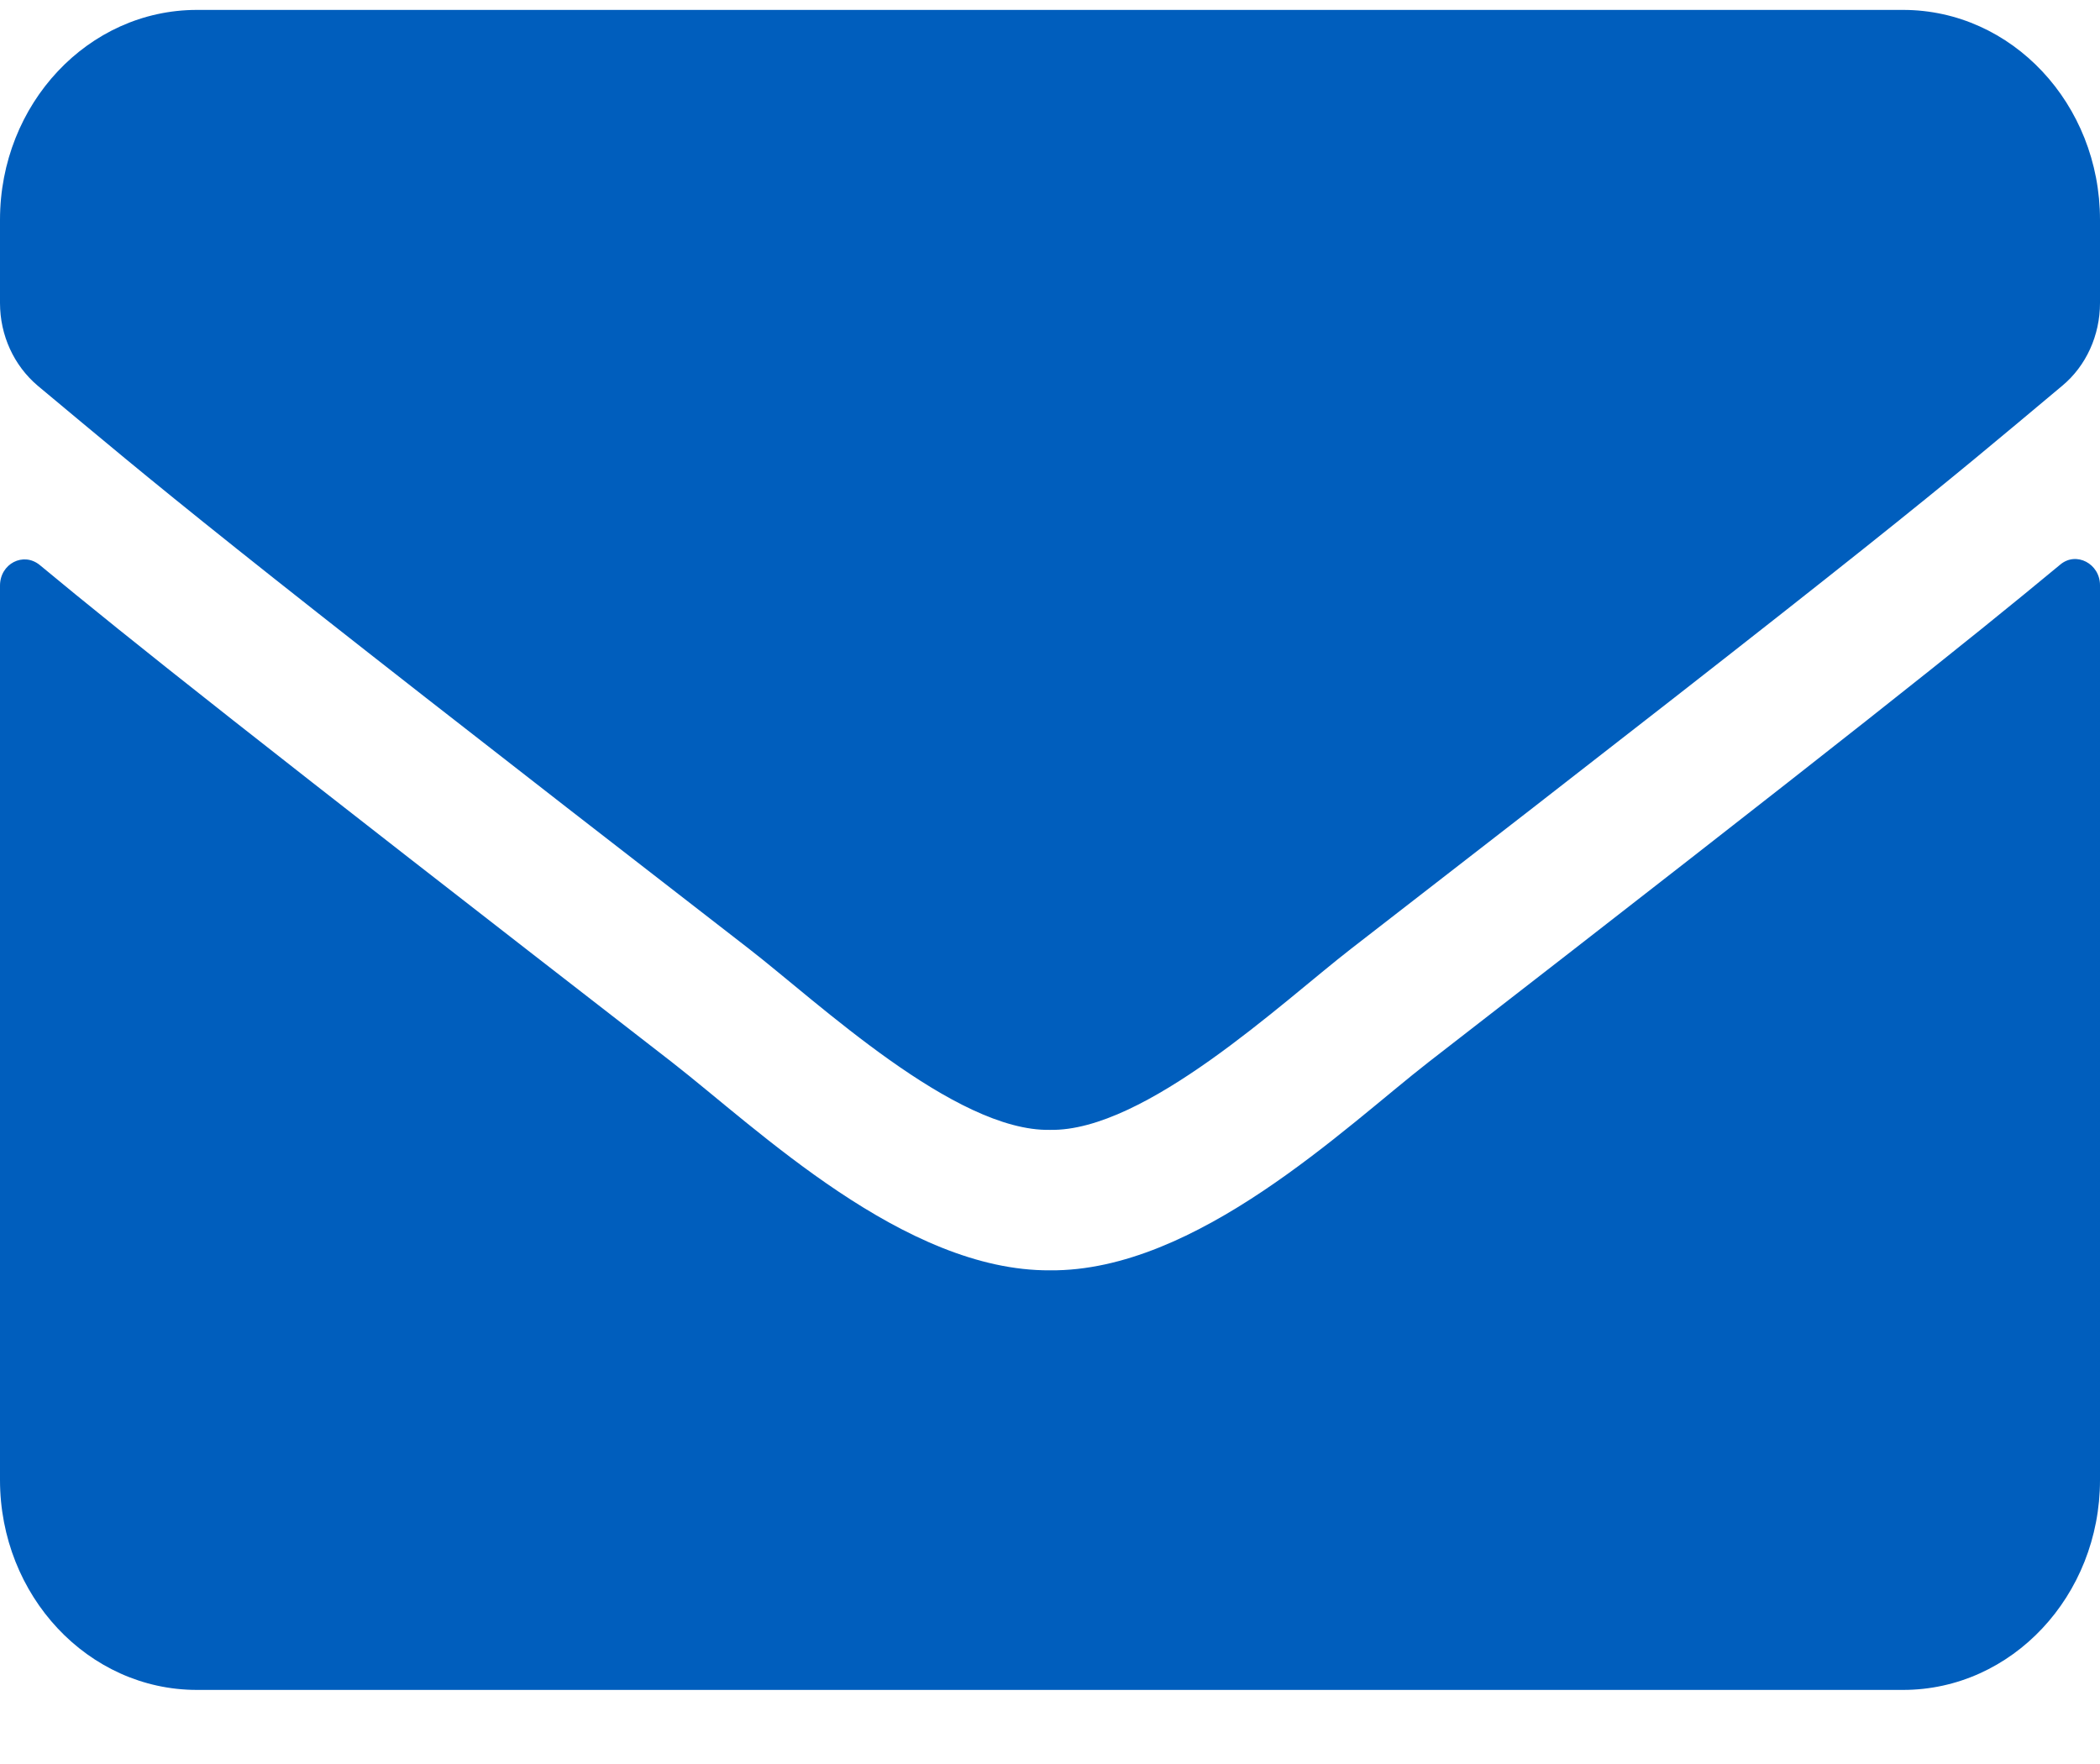
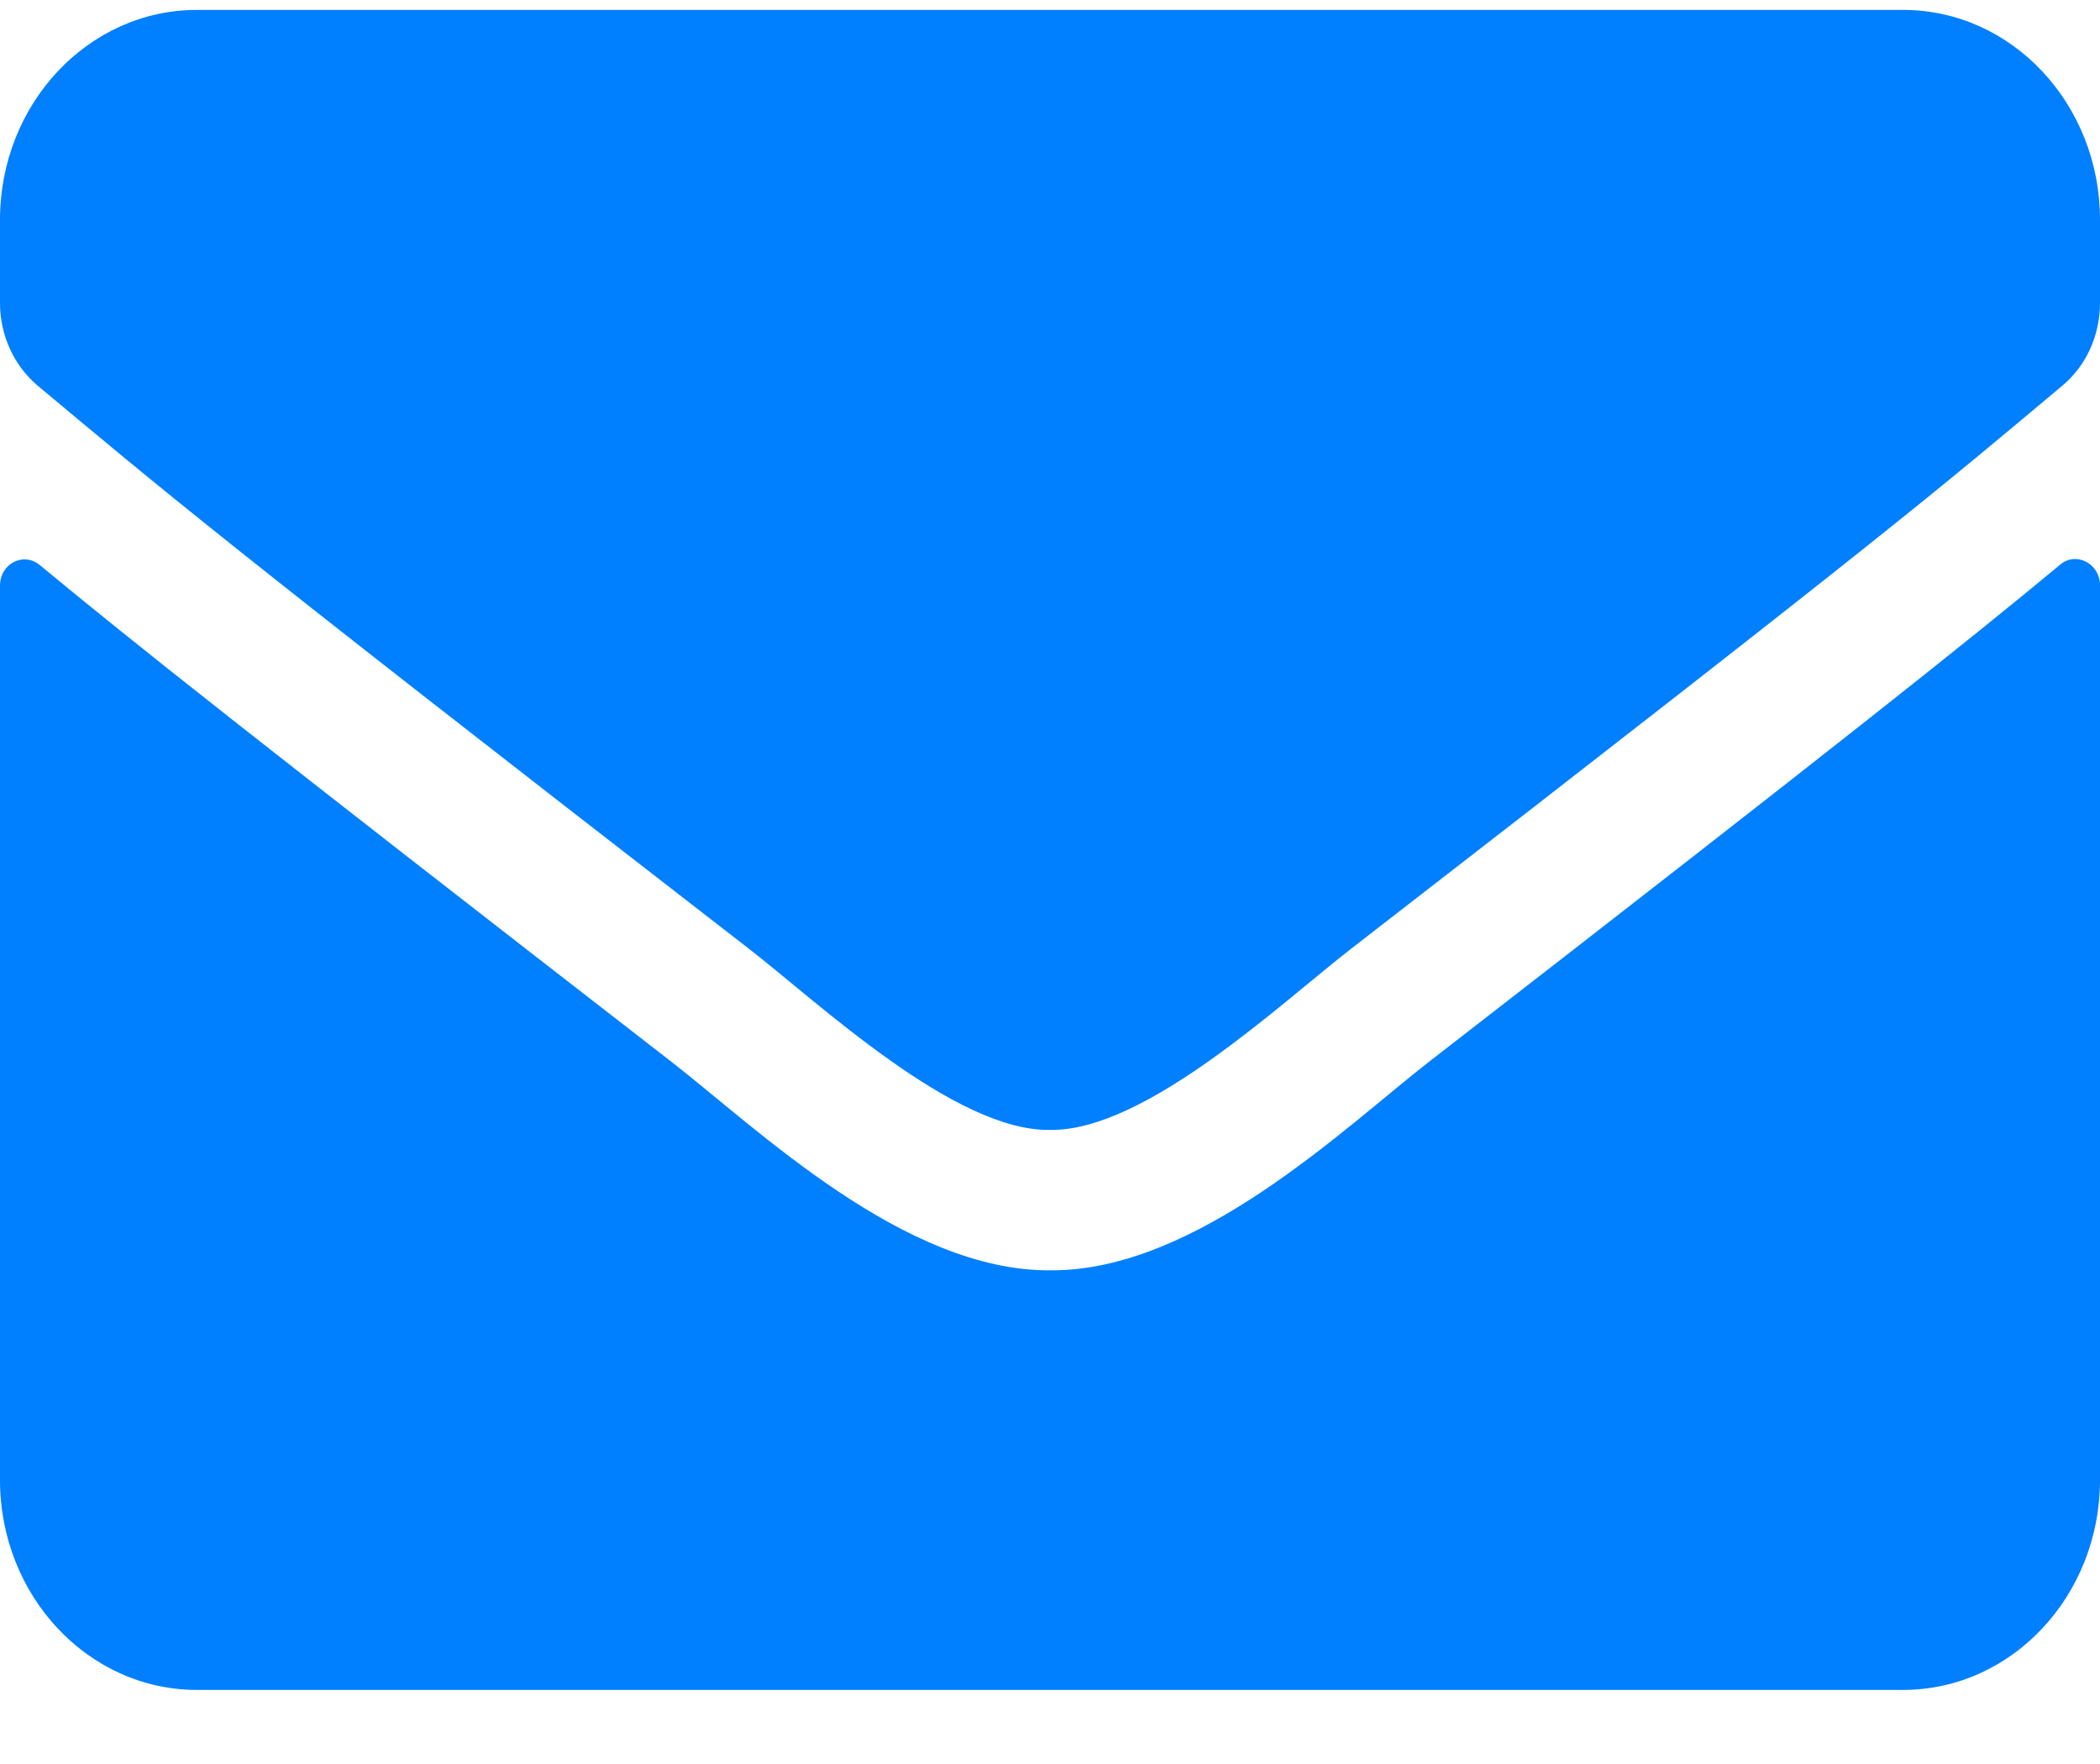
<svg xmlns="http://www.w3.org/2000/svg" width="25" height="21" viewBox="0 0 25 21" fill="none">
-   <path d="M24.526 6.722C24.717 6.56 25 6.711 25 6.967V17.618C25 18.998 23.95 20.118 22.656 20.118H2.344C1.05 20.118 0 18.998 0 17.618V6.972C0 6.711 0.278 6.566 0.474 6.727C1.567 7.633 3.018 8.784 7.998 12.644C9.028 13.446 10.767 15.133 12.5 15.123C14.243 15.139 16.016 13.415 17.007 12.644C21.987 8.784 23.433 7.628 24.526 6.722ZM12.5 13.451C13.633 13.472 15.264 11.93 16.084 11.295C22.564 6.279 23.057 5.842 24.551 4.592C24.834 4.357 25 3.993 25 3.607V2.618C25 1.237 23.95 0.118 22.656 0.118H2.344C1.05 0.118 0 1.237 0 2.618V3.607C0 3.993 0.166 4.352 0.449 4.592C1.943 5.836 2.437 6.279 8.916 11.295C9.736 11.93 11.367 13.472 12.5 13.451Z" fill="#005EBD" />
+   <path d="M24.526 6.722C24.717 6.56 25 6.711 25 6.967V17.618C25 18.998 23.95 20.118 22.656 20.118H2.344C1.05 20.118 0 18.998 0 17.618V6.972C0 6.711 0.278 6.566 0.474 6.727C1.567 7.633 3.018 8.784 7.998 12.644C9.028 13.446 10.767 15.133 12.5 15.123C14.243 15.139 16.016 13.415 17.007 12.644C21.987 8.784 23.433 7.628 24.526 6.722ZM12.5 13.451C13.633 13.472 15.264 11.93 16.084 11.295C22.564 6.279 23.057 5.842 24.551 4.592C24.834 4.357 25 3.993 25 3.607V2.618C25 1.237 23.95 0.118 22.656 0.118H2.344C1.05 0.118 0 1.237 0 2.618V3.607C0 3.993 0.166 4.352 0.449 4.592C1.943 5.836 2.437 6.279 8.916 11.295C9.736 11.93 11.367 13.472 12.5 13.451Z" fill="#007FFF" />
</svg>
